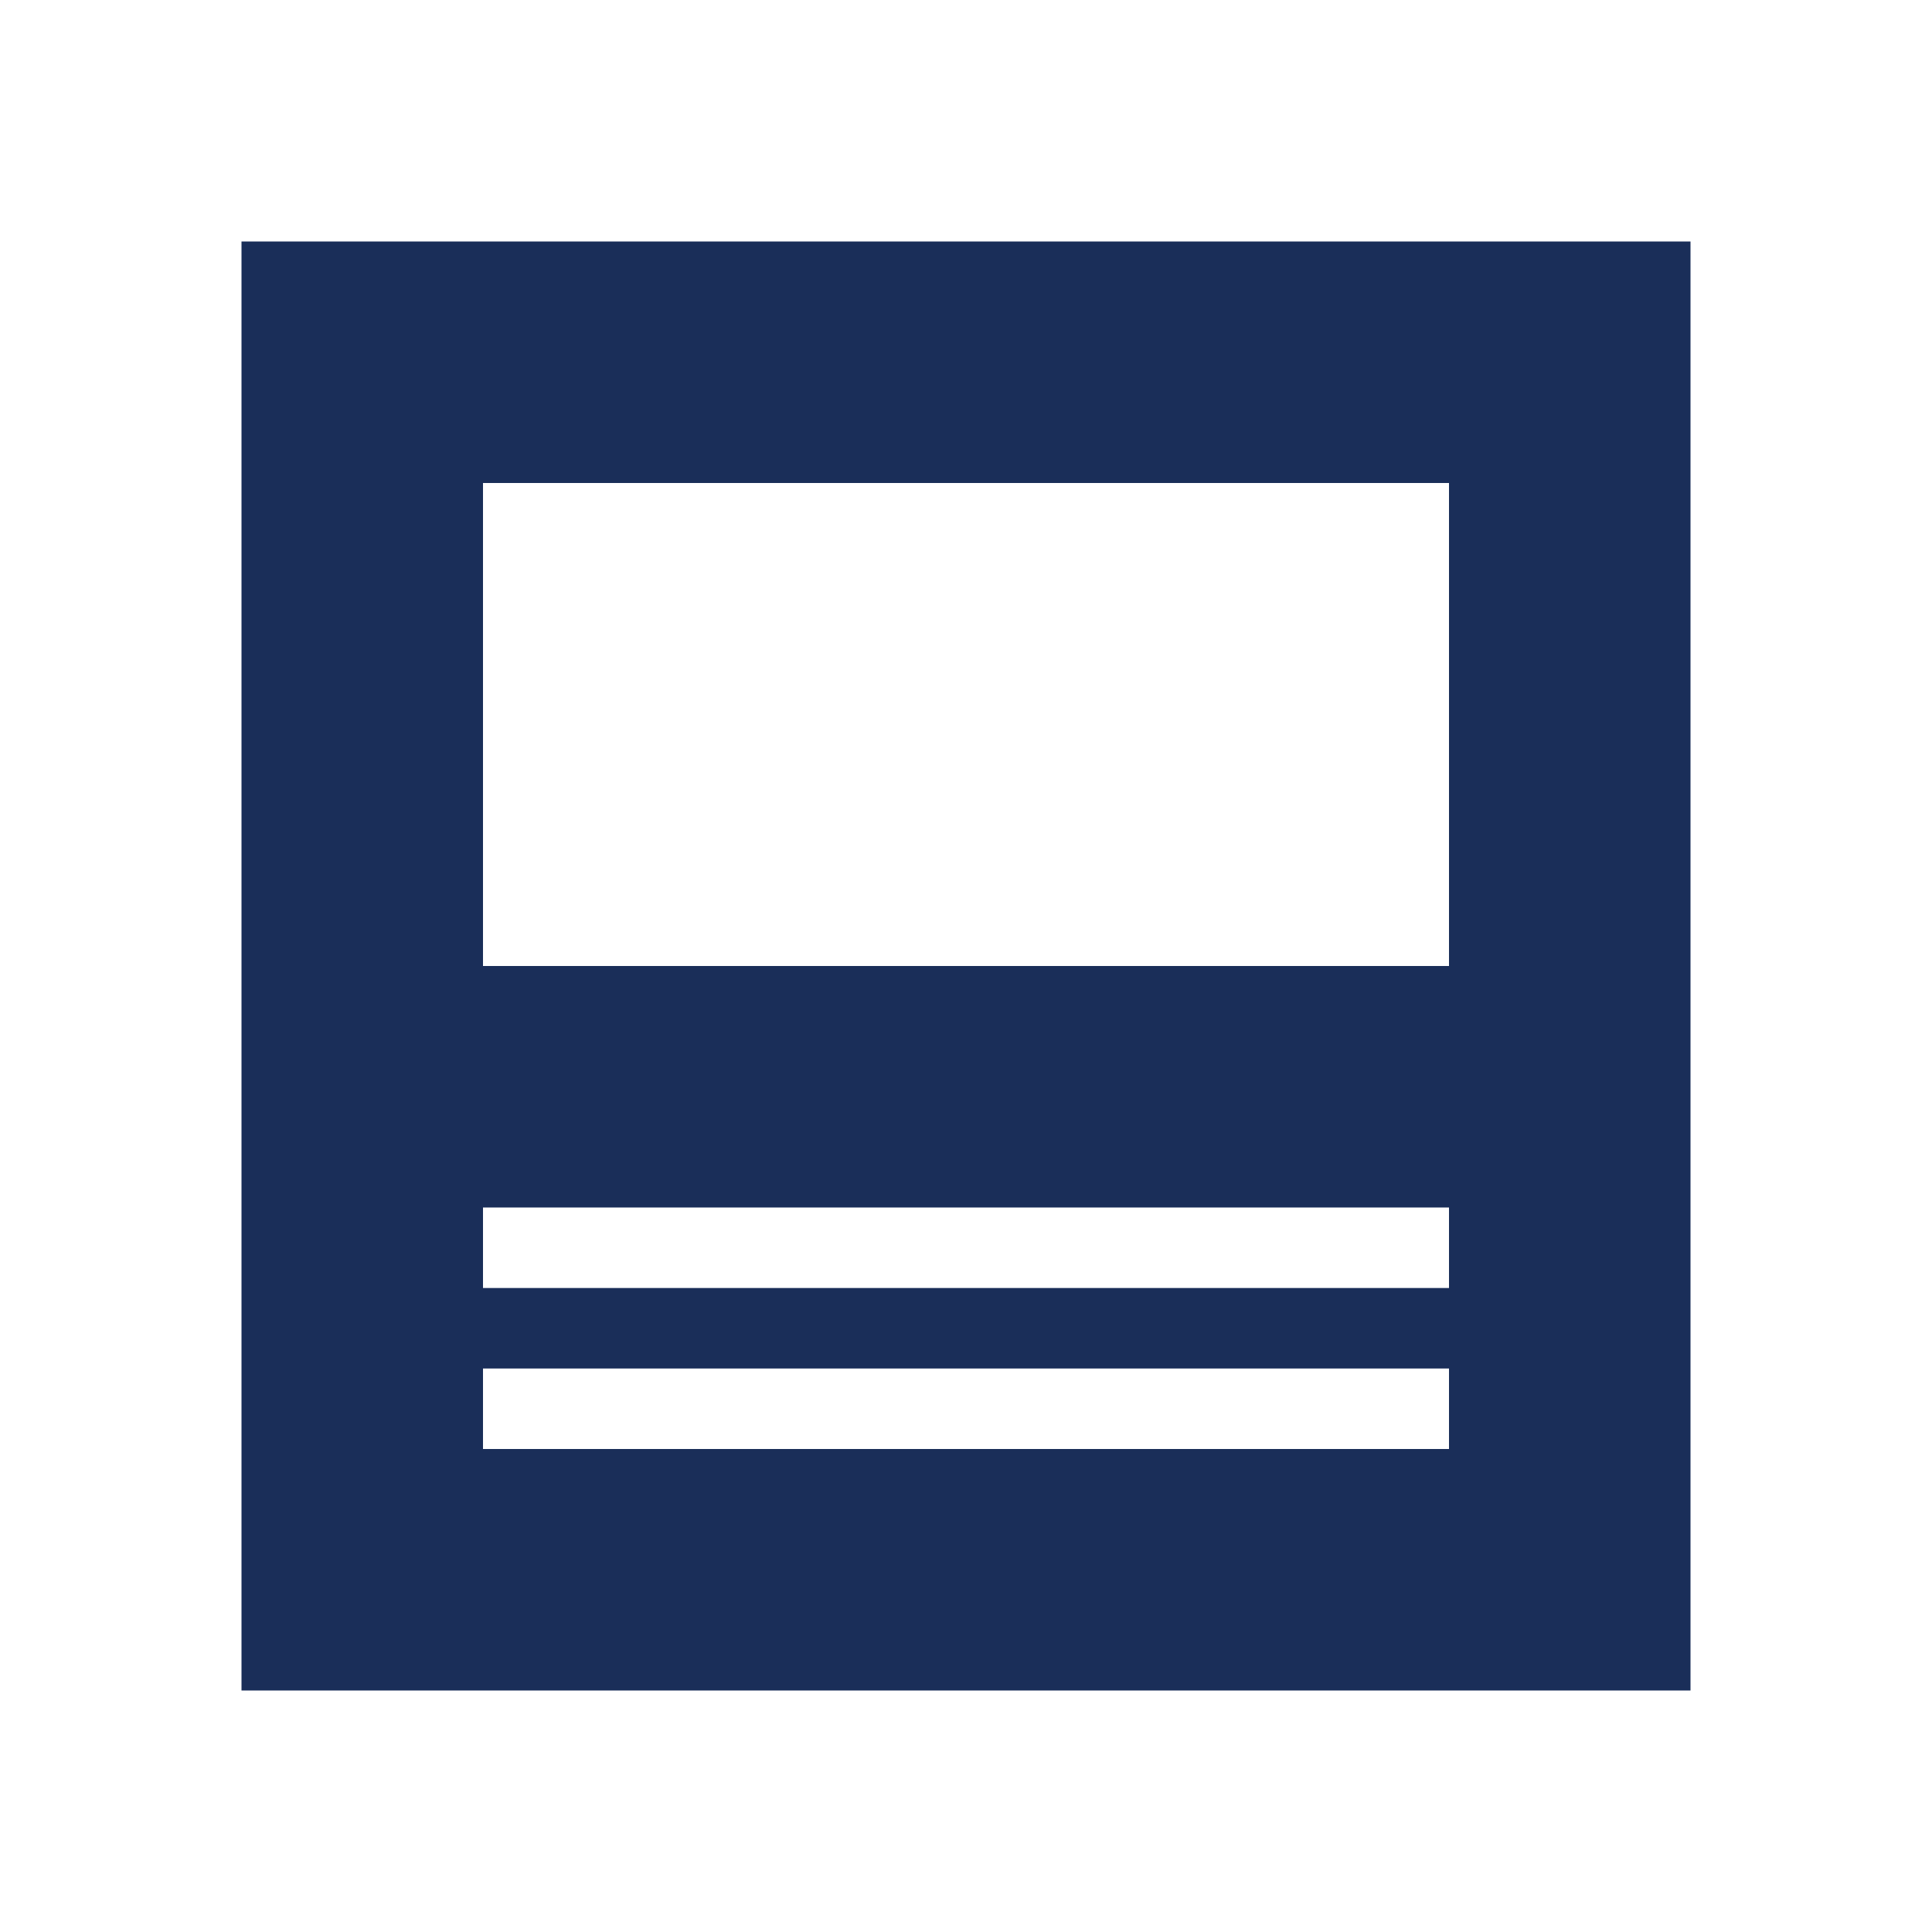
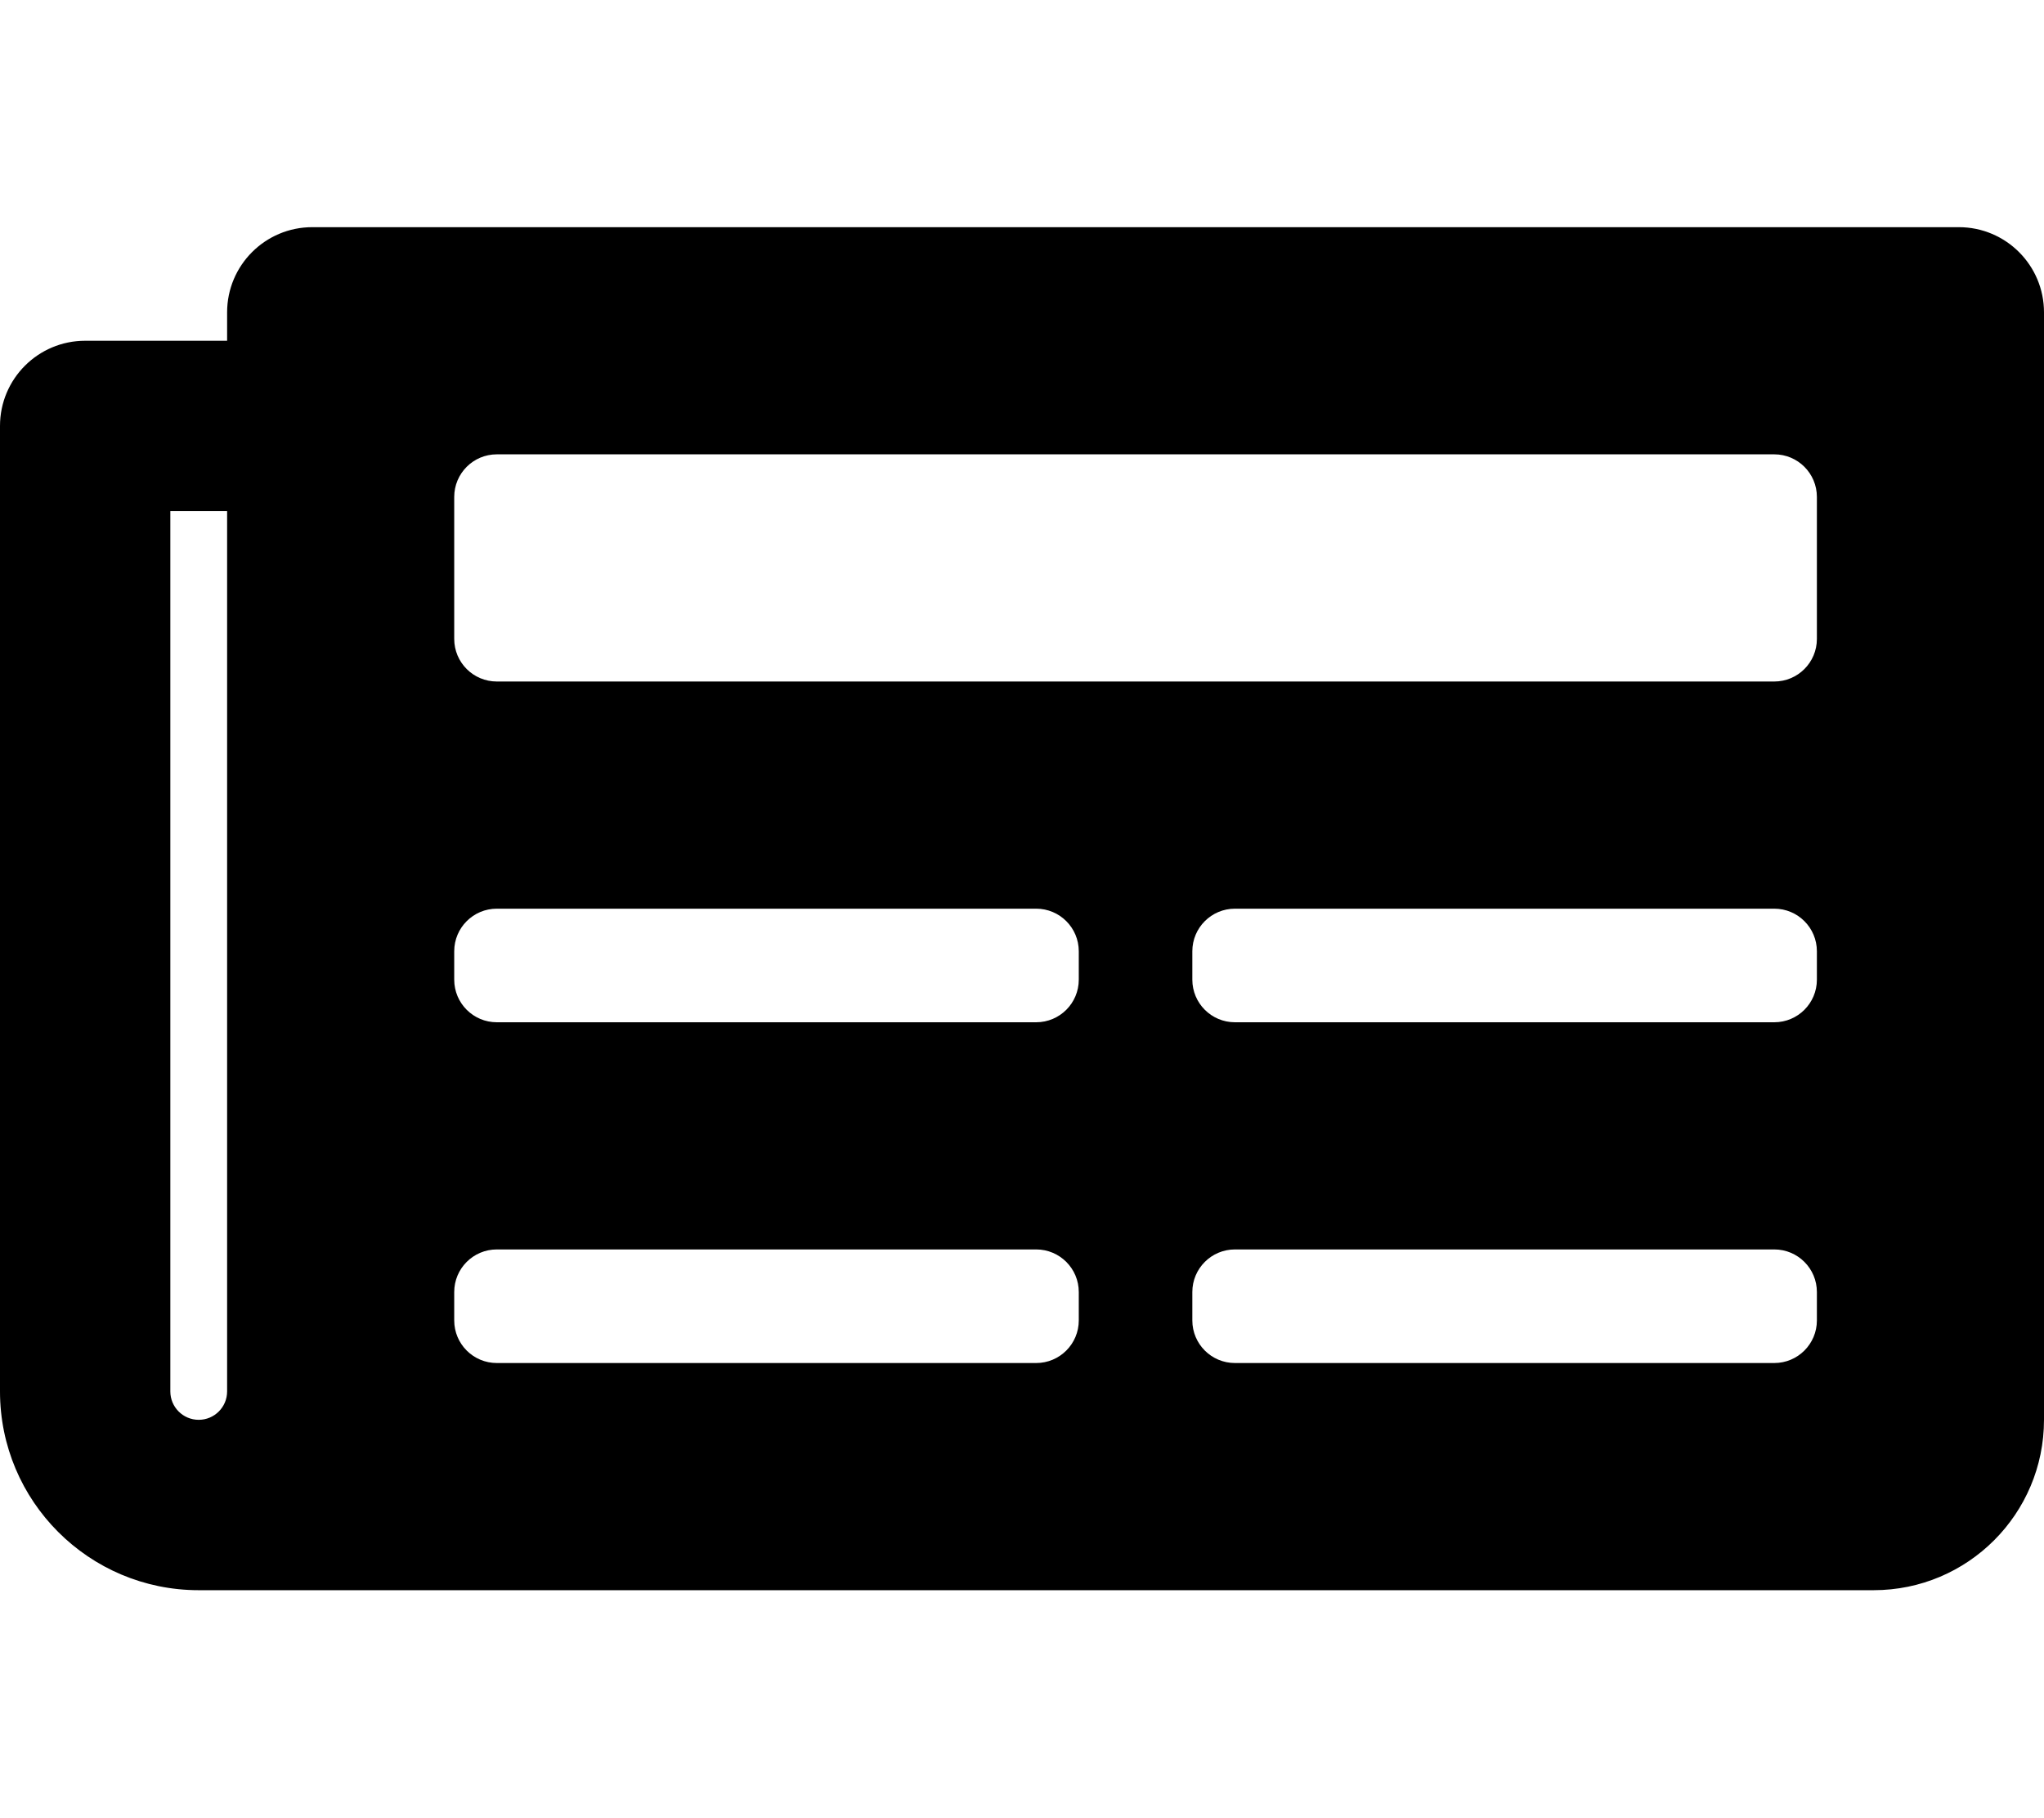
- <svg xmlns="http://www.w3.org/2000/svg" width="24" height="24" viewBox="0 0 24 24" aria-labelledby="menu-blog" role="img">
-   <path fill="#1A2E59" d="M3 3V21H21V3H3M18 18H6V17H18V18M18 16H6V15H18V16M18 12H6V6H18V12Z" />
+ <svg xmlns="http://www.w3.org/2000/svg" aria-hidden="true" focusable="false" data-prefix="fas" data-icon="newspaper" class="svg-inline--fa fa-newspaper fa-w-18" role="img" viewBox="0 0 576 512">
+   <path fill="currentColor" d="M552 64H88c-13.255 0-24 10.745-24 24v8H24c-13.255 0-24 10.745-24 24v272c0 30.928 25.072 56 56 56h472c26.51 0 48-21.49 48-48V88c0-13.255-10.745-24-24-24zM56 400a8 8 0 0 1-8-8V144h16v248a8 8 0 0 1-8 8zm236-16H140c-6.627 0-12-5.373-12-12v-8c0-6.627 5.373-12 12-12h152c6.627 0 12 5.373 12 12v8c0 6.627-5.373 12-12 12zm208 0H348c-6.627 0-12-5.373-12-12v-8c0-6.627 5.373-12 12-12h152c6.627 0 12 5.373 12 12v8c0 6.627-5.373 12-12 12zm-208-96H140c-6.627 0-12-5.373-12-12v-8c0-6.627 5.373-12 12-12h152c6.627 0 12 5.373 12 12v8c0 6.627-5.373 12-12 12zm208 0H348c-6.627 0-12-5.373-12-12v-8c0-6.627 5.373-12 12-12h152c6.627 0 12 5.373 12 12v8c0 6.627-5.373 12-12 12zm0-96H140c-6.627 0-12-5.373-12-12v-40c0-6.627 5.373-12 12-12h360c6.627 0 12 5.373 12 12v40c0 6.627-5.373 12-12 12z" />
</svg>
